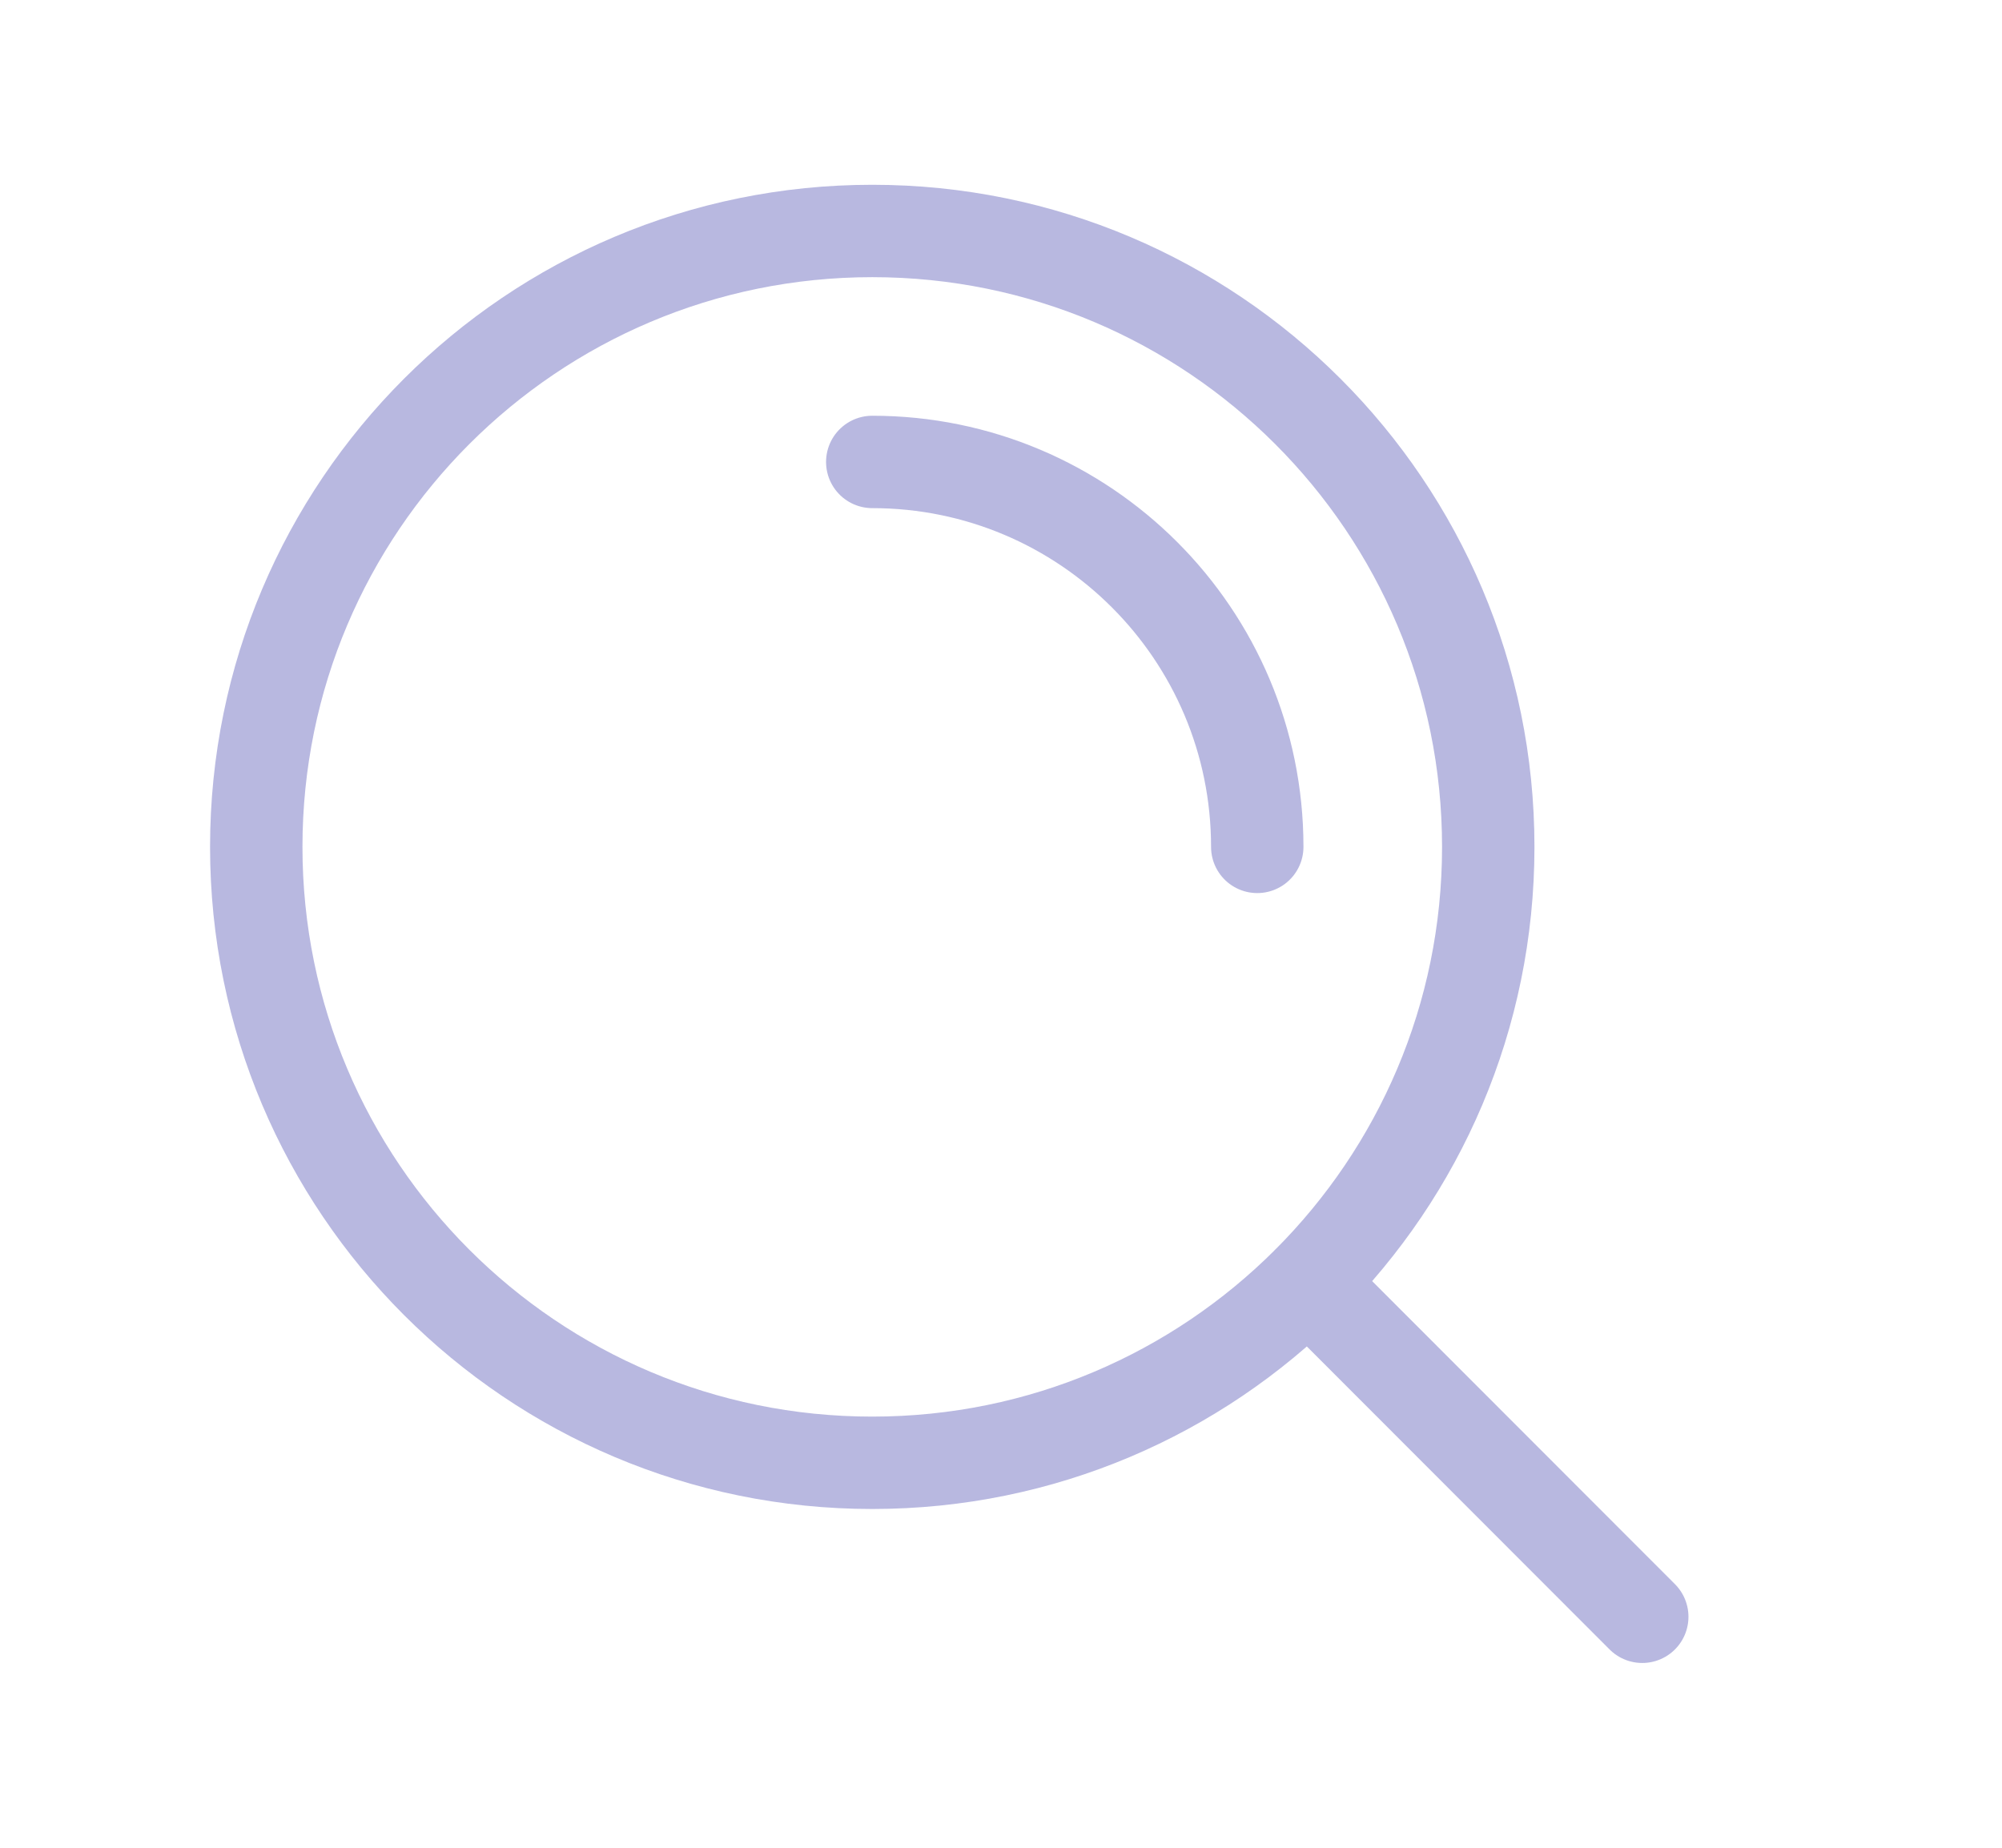
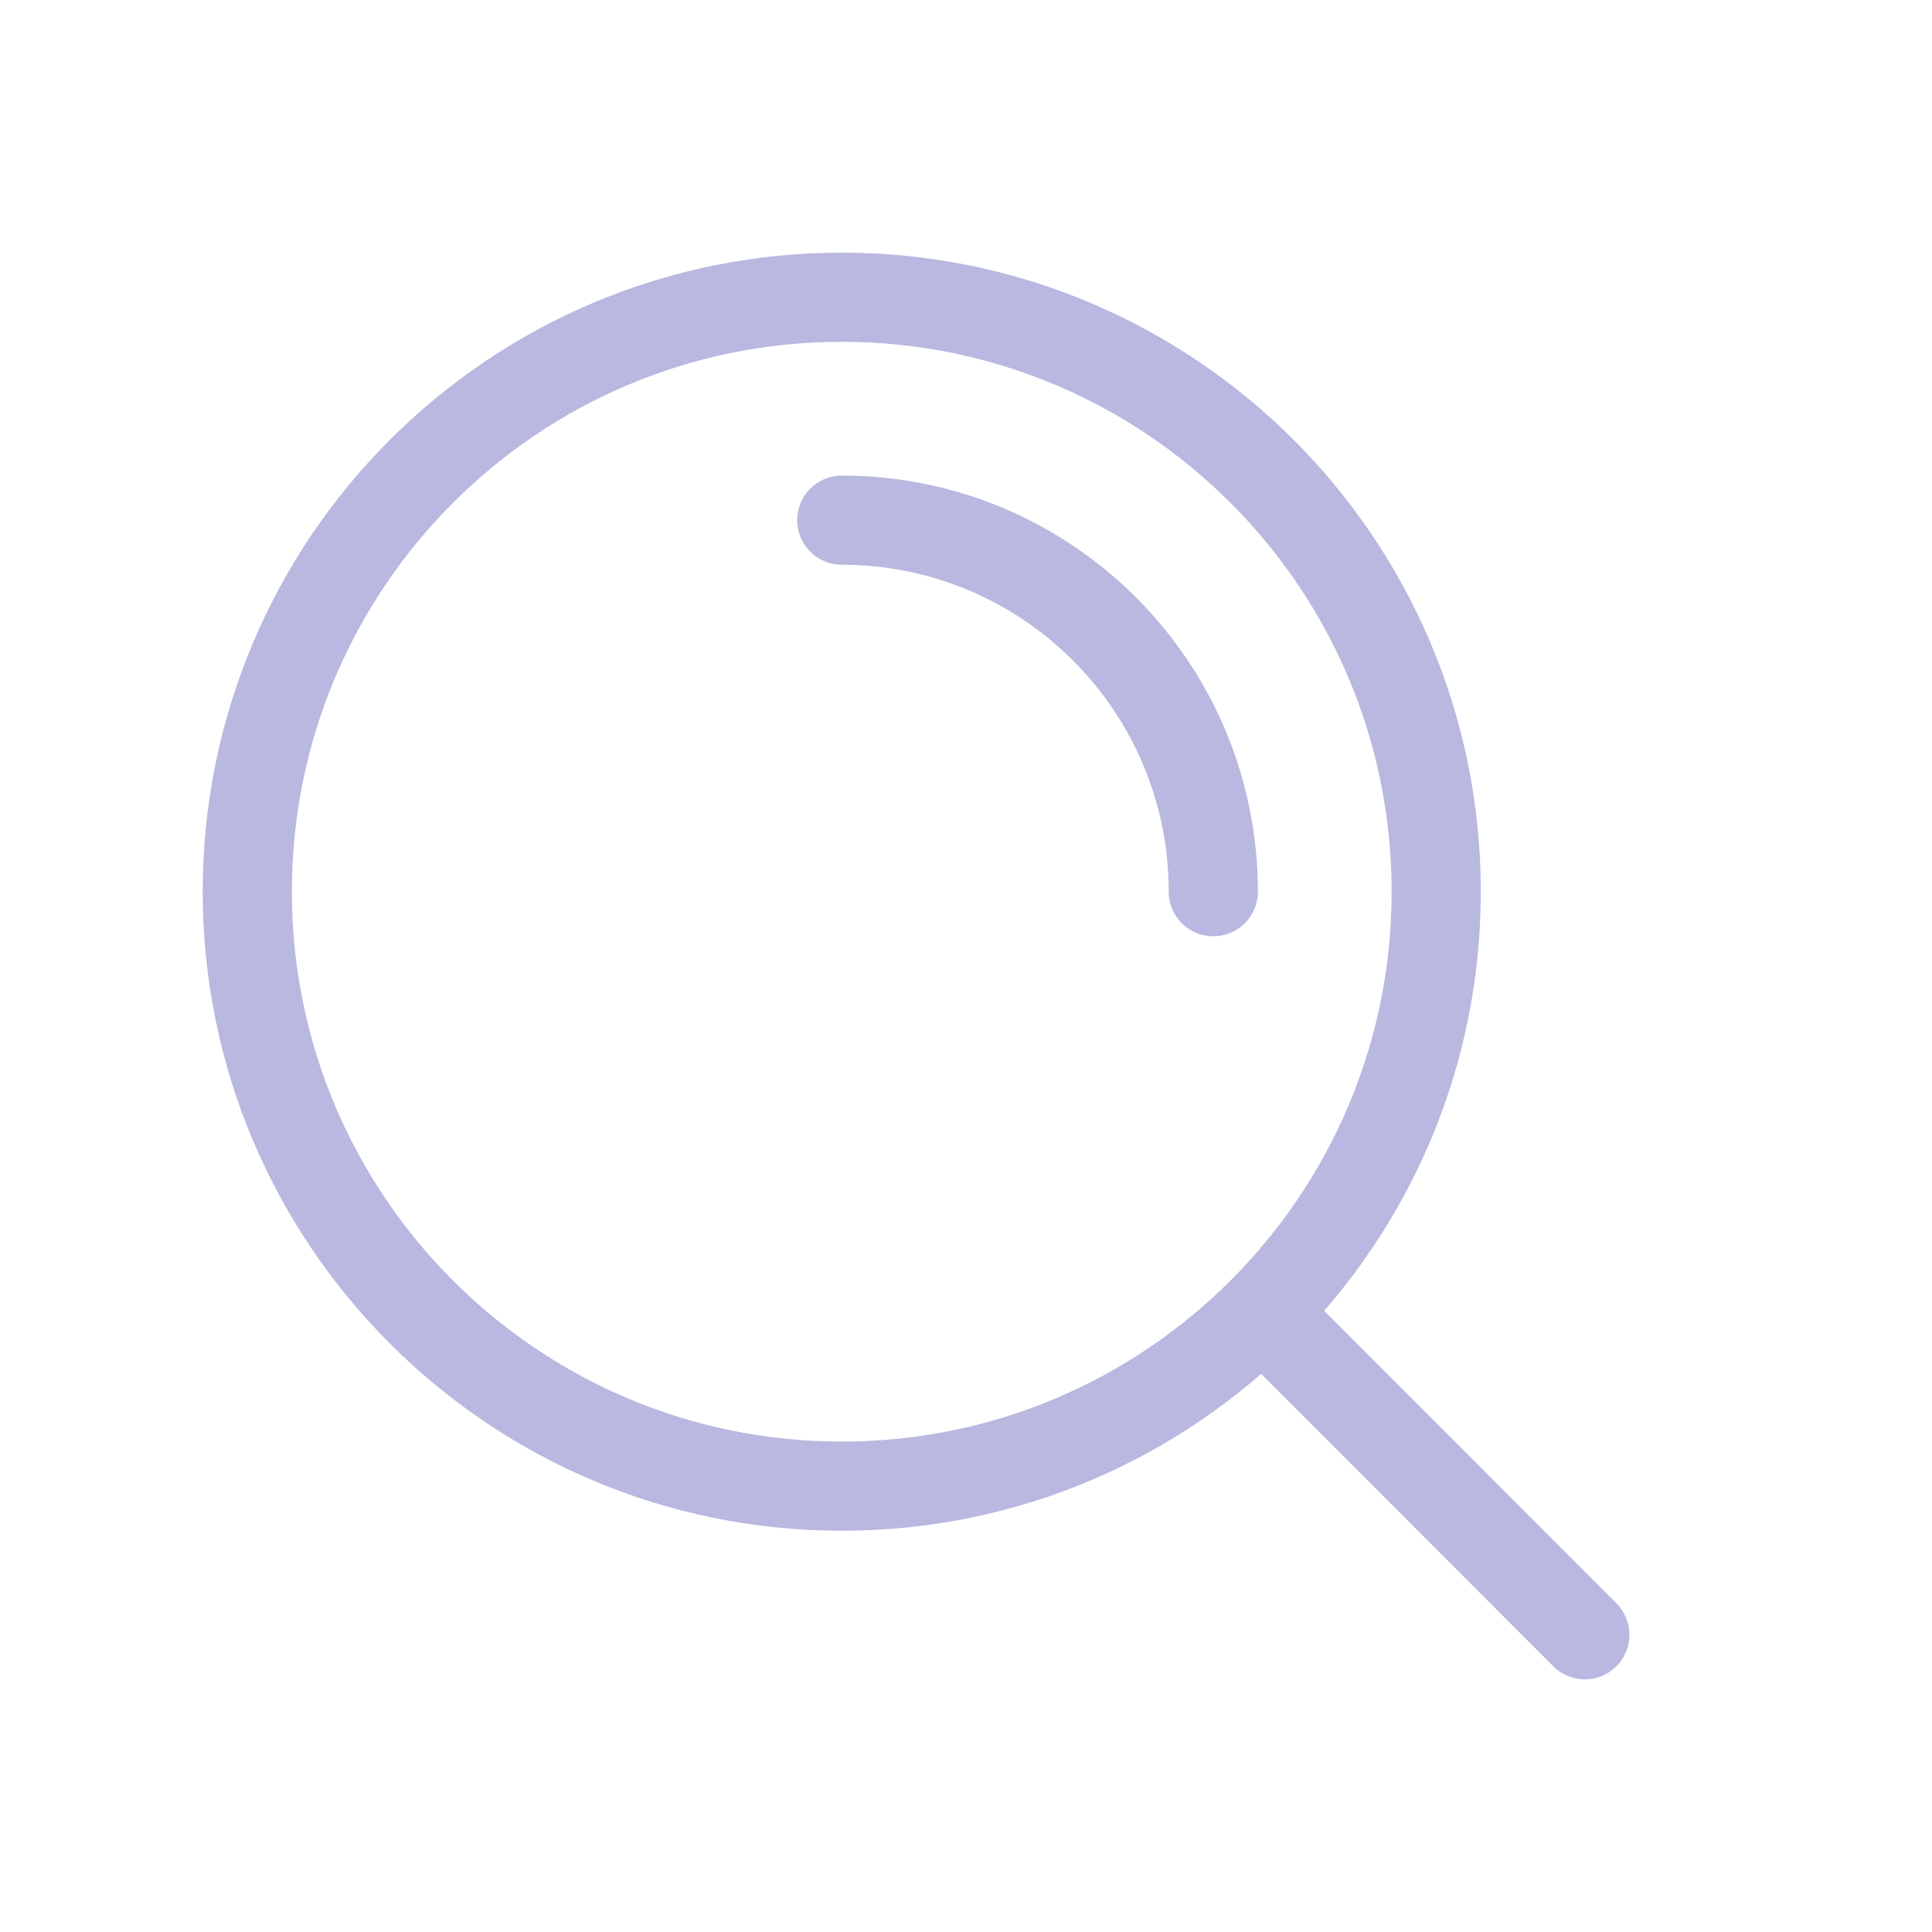
- <svg xmlns="http://www.w3.org/2000/svg" width="13" height="12" viewBox="0 0 13 12" fill="none">
+ <svg xmlns="http://www.w3.org/2000/svg" width="16" height="16" viewBox="0 0 13 12" fill="none">
  <path d="M5.664 3C7.045 3 8.164 4.119 8.164 5.5M8.493 8.327L10.664 10.5M9.664 5.5C9.664 7.709 7.873 9.5 5.664 9.5C3.455 9.5 1.664 7.709 1.664 5.5C1.664 3.291 3.455 1.5 5.664 1.5C7.873 1.5 9.664 3.291 9.664 5.5Z" stroke="#B8B8E0" stroke-width="0.6" stroke-linecap="round" stroke-linejoin="round" />
</svg>
